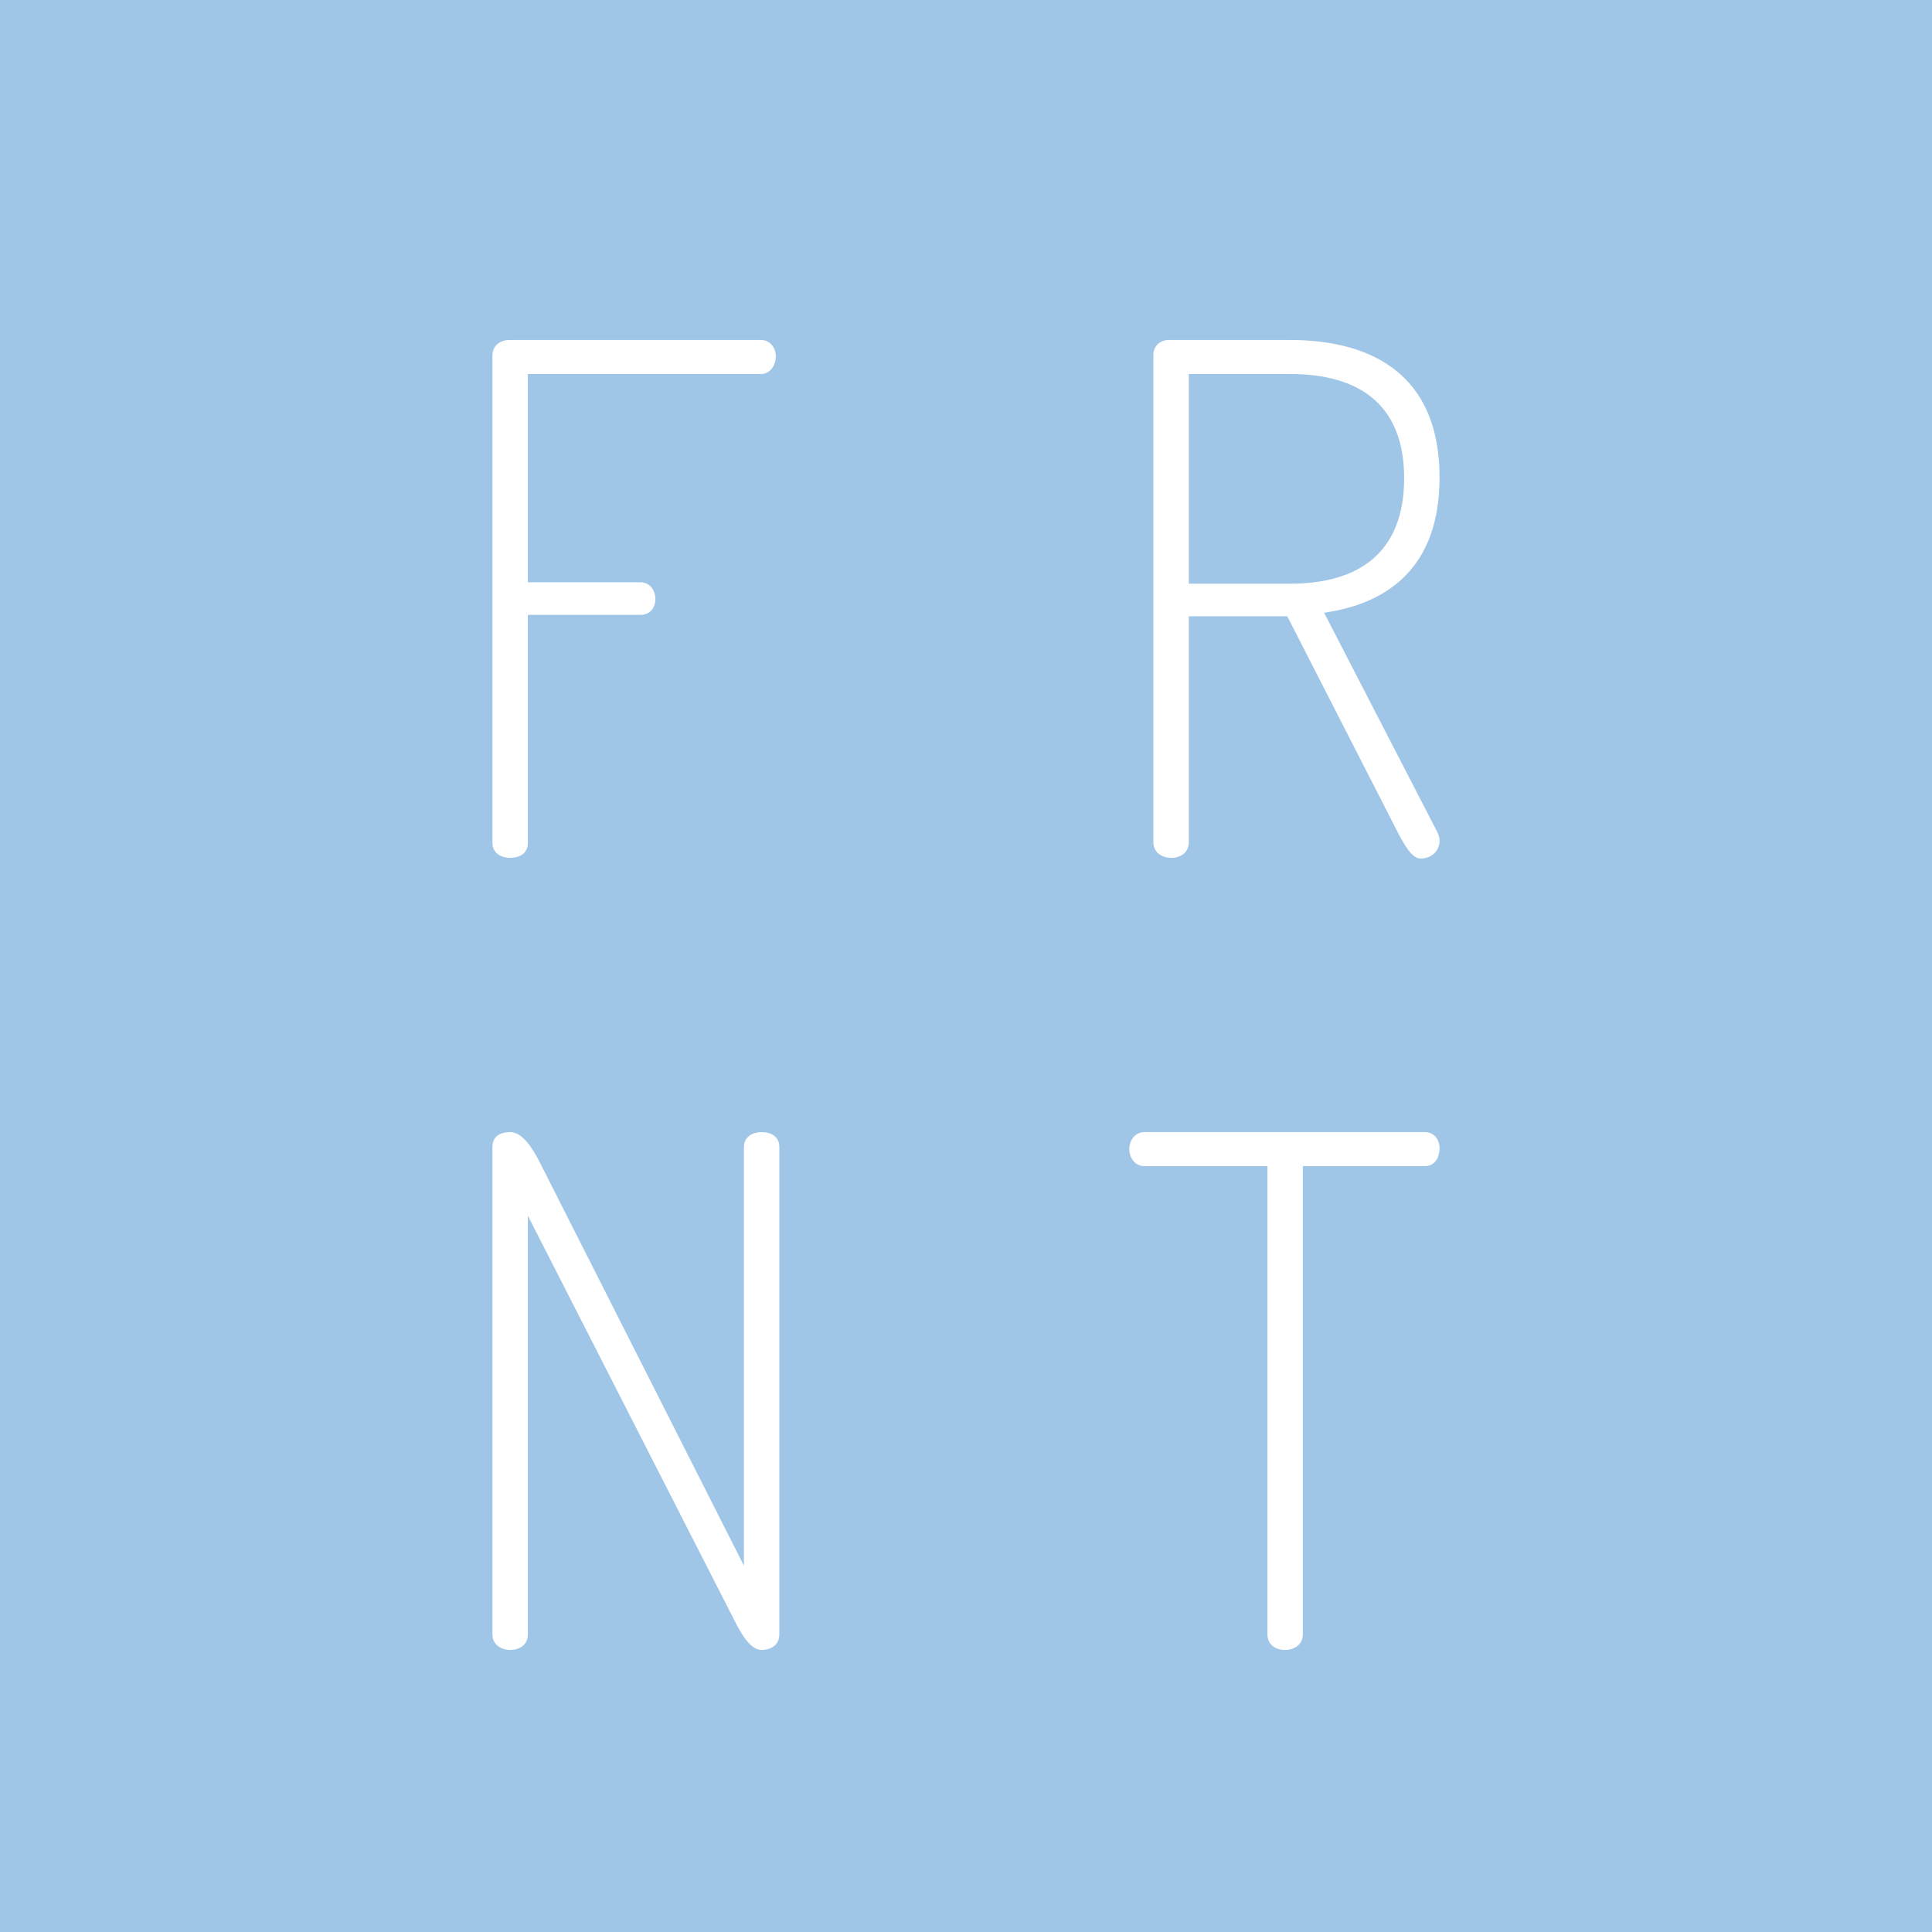
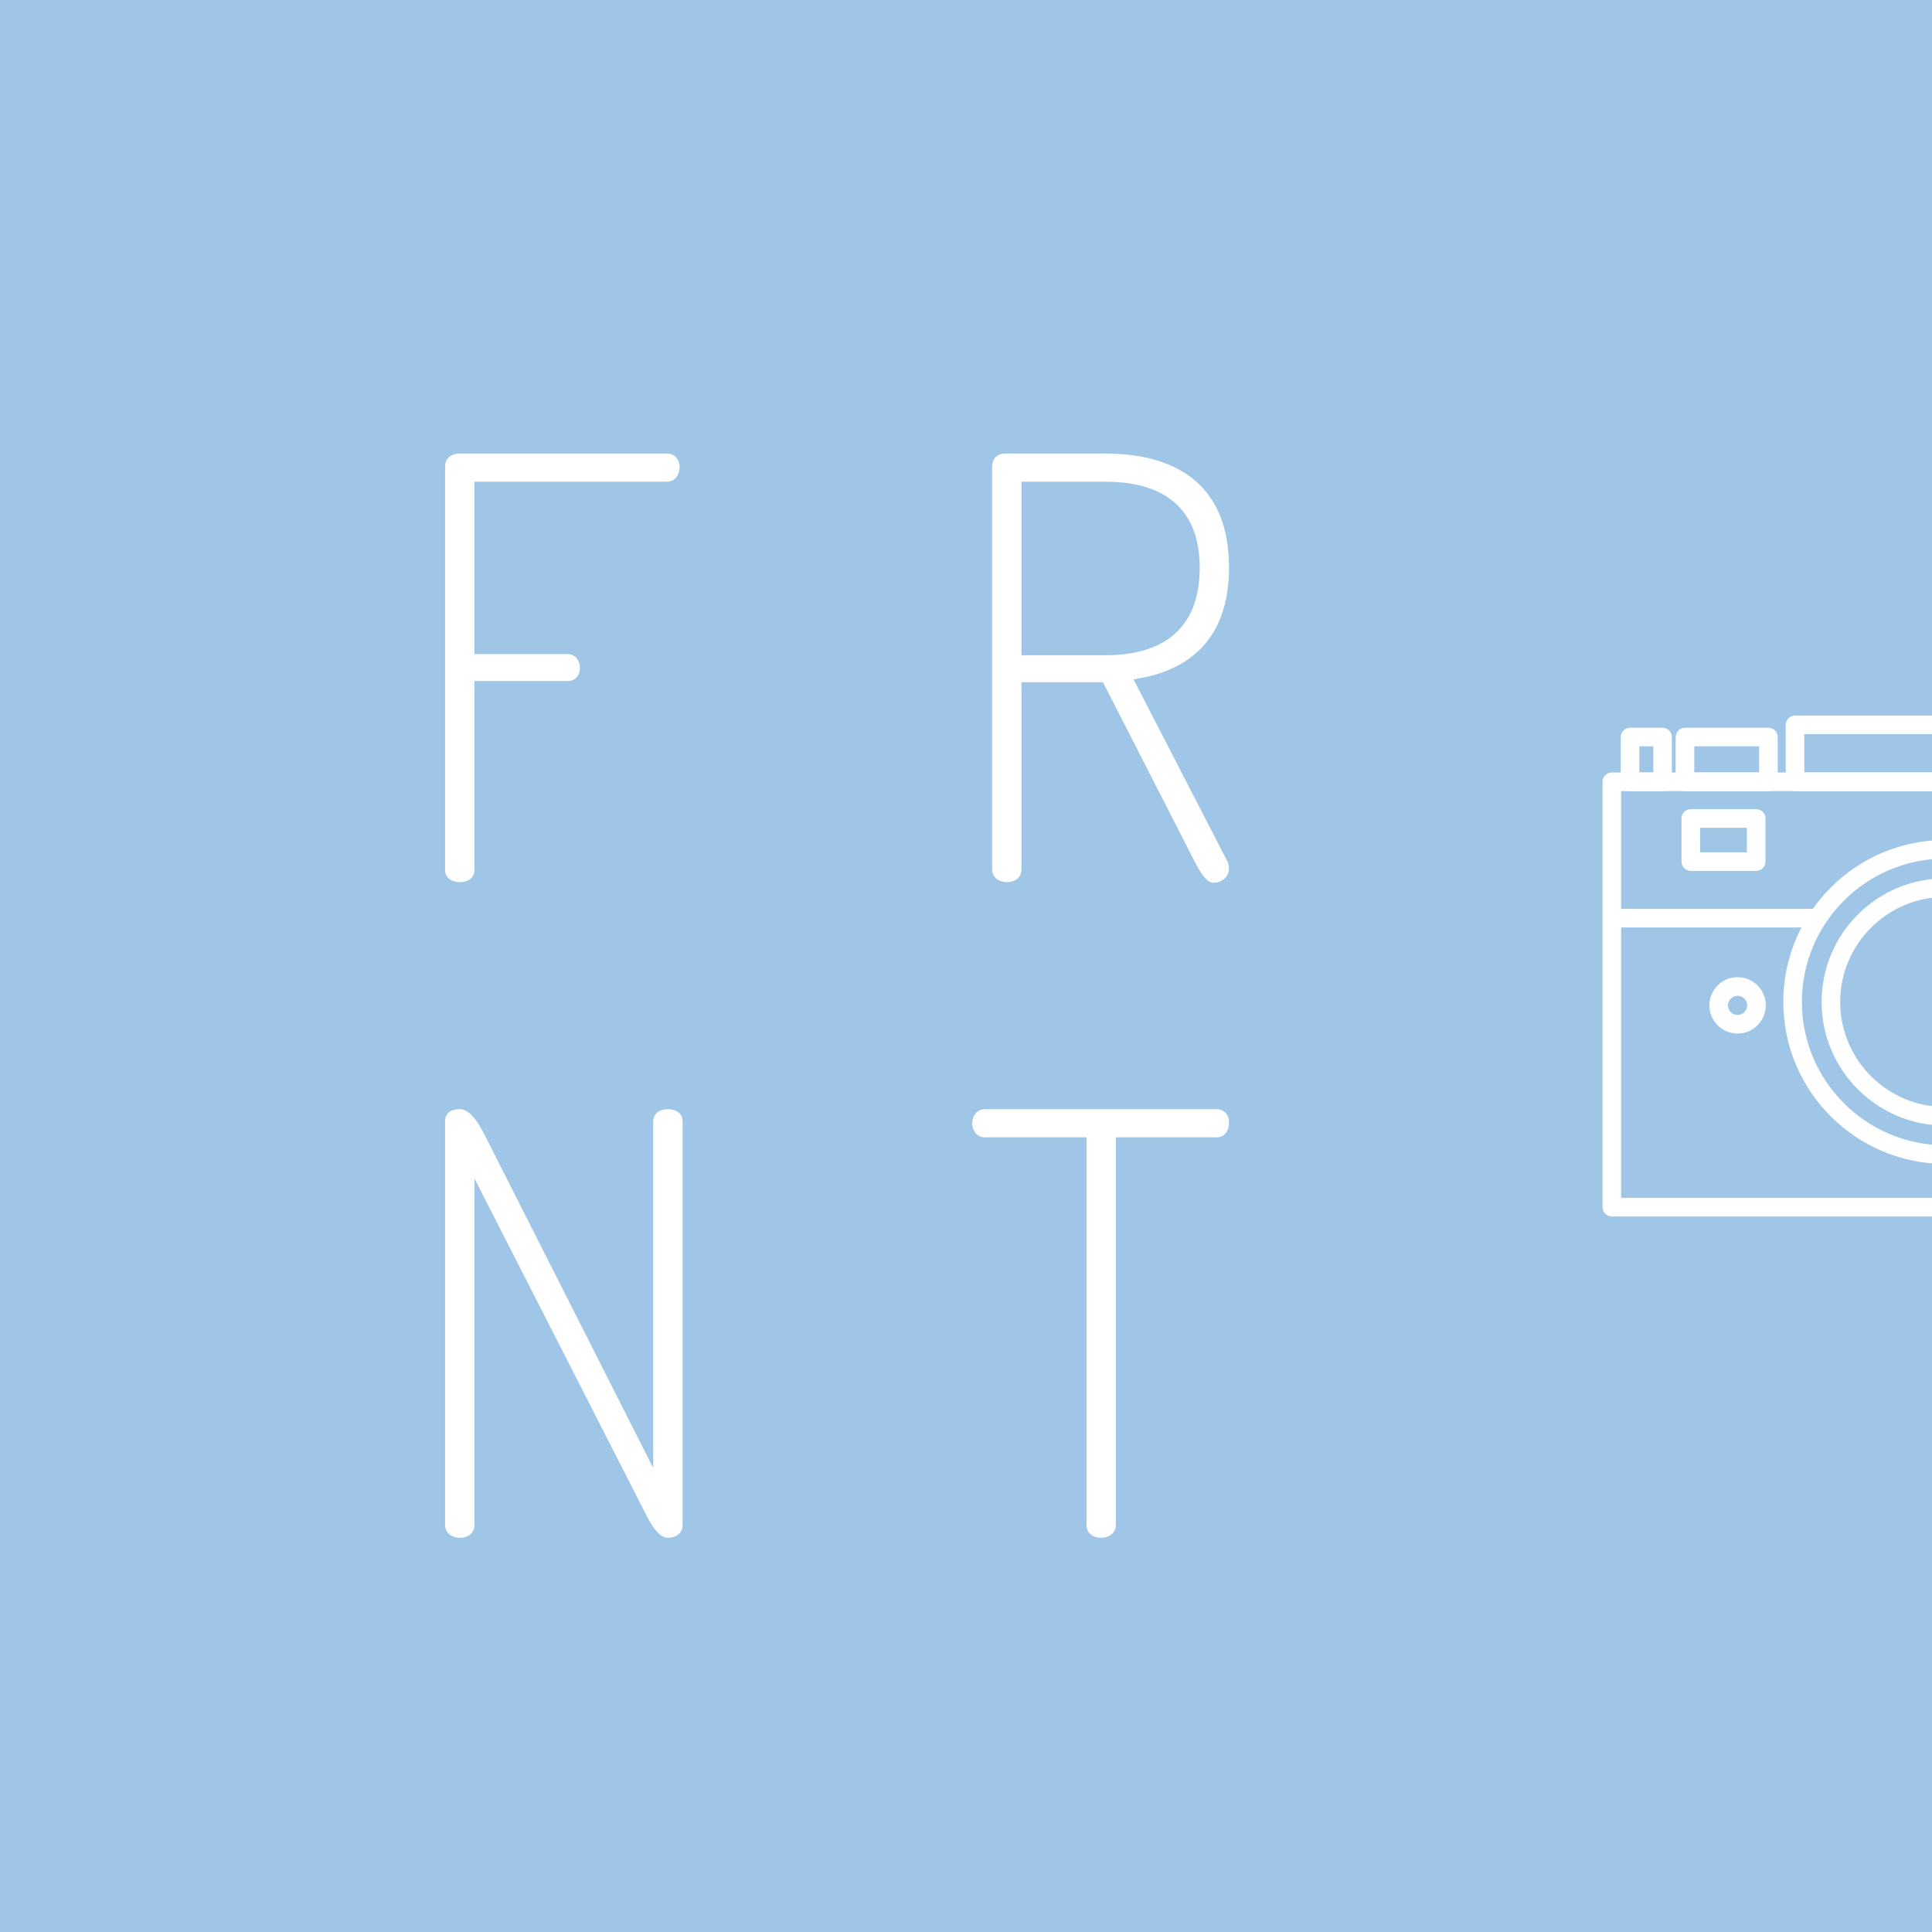
<svg xmlns="http://www.w3.org/2000/svg" version="1.1" id="Layer_1" x="0px" y="0px" width="300px" height="300px" viewBox="0 0 300 300" enable-background="new 0 0 300 300" xml:space="preserve">
+   <rect x="300" fill="#838384" width="300" height="300" />
  <rect fill="#9FC5E7" width="300" height="300" />
  <g>
-     <path fill="#FFFFFF" d="M76.466,55.215c0-1.65,1.32-2.42,2.64-2.42h39.05c1.54,0,2.31,1.32,2.31,2.53c0,1.43-0.88,2.75-2.31,2.75   h-36.19v32.34h17.49c1.43,0,2.31,1.21,2.31,2.64c0,1.1-0.66,2.42-2.31,2.42h-17.49v35.42c0,1.65-1.32,2.31-2.75,2.31   c-1.32,0-2.75-0.66-2.75-2.31V55.215z" />
-     <path fill="#FFFFFF" d="M179.095,55.104c0-1.21,0.88-2.31,2.42-2.31h18.81c12.431,0,23.21,5.17,23.21,21.34   c0,13.86-7.92,19.58-17.93,21.01l17.601,34.1c0.22,0.44,0.329,0.88,0.329,1.32c0,1.43-1.1,2.75-2.97,2.75   c-1.32,0-2.53-2.2-3.41-3.85l-17.27-33.77h-15.29v35.09c0,1.65-1.32,2.42-2.75,2.42c-1.32,0-2.75-0.77-2.75-2.42V55.104z    M184.595,58.075v32.56h15.729c10.45,0,17.71-4.62,17.71-16.39c0-11.66-7.26-16.17-17.71-16.17H184.595z" />
-     <path fill="#FFFFFF" d="M114.306,252.135l-32.34-63.359v65.01c0,1.65-1.32,2.42-2.75,2.42c-1.32,0-2.75-0.77-2.75-2.42v-75.68   c0-1.76,1.32-2.311,2.75-2.311c1.98,0,3.52,2.641,4.51,4.51l31.79,62.811v-65.01c0-1.65,1.43-2.311,2.75-2.311   c1.43,0,2.75,0.66,2.75,2.311v75.68c0,1.65-1.32,2.42-2.75,2.42C116.616,256.205,115.296,254.006,114.306,252.135z" />
-     <path fill="#FFFFFF" d="M221.225,175.795c1.54,0,2.31,1.211,2.31,2.529c0,1.32-0.66,2.75-2.31,2.75h-18.92v72.711   c0,1.65-1.431,2.42-2.75,2.42c-1.431,0-2.75-0.77-2.75-2.42v-72.711h-19.141c-1.43,0-2.31-1.318-2.31-2.639s0.88-2.641,2.31-2.641   H221.225z" />
+     <path fill="#FFFFFF" d="M409.791,73.203c0-1.354,1.082-1.986,2.166-1.986h14.079c10.378,0,18.501,2.527,18.501,15.162   c0,7.761-3.068,13.085-7.672,15.071c5.596,2.347,9.297,6.408,9.297,15.704v1.625c0,13.627-7.763,18.41-17.78,18.41h-16.425   c-1.354,0-2.166-0.902-2.166-1.896V73.203z M414.303,99.375h12.184c9.206,0,13.538-3.068,13.538-12.635   c0-9.296-5.776-11.191-13.899-11.191h-11.822V99.375z M428.021,132.857c8.482,0,13.628-4.333,13.628-14.259v-1.535   c0-9.927-5.146-13.537-13.628-13.537h-13.719v29.331H428.021z" />
+     <path fill="#FFFFFF" d="M488.848,135.204c0-0.181,0-0.361,0.09-0.542L508.252,72.3c0.361-1.083,1.354-1.625,2.527-1.625   c1.082,0,2.164,0.542,2.527,1.625l19.131,62.362c0,0.181,0.092,0.271,0.092,0.542c0,1.083-1.355,1.985-2.619,1.985   c-0.811,0-1.533-0.361-1.805-1.354l-4.422-14.35h-25.992l-4.33,14.35c-0.363,0.993-1.084,1.354-1.986,1.354   C490.203,137.189,488.848,136.467,488.848,135.204z M522.42,117.334l-11.641-38.536l-11.914,38.536H522.42z" />
+     <path fill="#FFFFFF" d="M427.57,176.463c-9.025,0-13.898,4.603-13.898,14.62v28.61c0,10.107,4.873,14.619,14.168,14.619   c11.372,0,12.455-6.948,13.178-11.461c0.09-1.083,0.632-1.896,2.165-1.896c1.534,0,2.347,0.541,2.347,3.068   c0,7.49-6.498,14.62-18.23,14.62c-9.928,0-18.14-5.144-18.14-18.951v-28.61c0-13.808,8.393-18.951,18.411-18.951   c11.642,0,17.959,7.039,17.959,14.62c0,2.437-0.812,2.978-2.256,2.978c-1.805,0-2.256-0.992-2.256-1.896   C440.746,183.684,438.761,176.463,427.57,176.463z" />
+     <path fill="#FFFFFF" d="M493.811,174.026c0-1.354,1.176-1.895,2.256-1.895c1.176,0,2.258,0.541,2.258,1.895v33.754l27.707-34.927   c0.359-0.542,0.992-0.722,1.533-0.722c1.174,0,2.438,1.173,2.438,2.346c0,0.361-0.09,0.812-0.451,1.083l-20.125,25.089   l22.742,34.296c0.271,0.271,0.361,0.631,0.361,0.991c0,1.174-1.266,2.257-2.527,2.257c-0.631,0-1.264-0.361-1.715-1.083   l-21.842-32.67l-8.121,10.108v21.569c0,1.354-1.082,1.985-2.258,1.985c-1.08,0-2.256-0.632-2.256-1.985V174.026z" />
+   </g>
+   <g>
+     <path fill="#FFFFFF" d="M69.114,72.43c0-1.366,1.093-2.003,2.185-2.003h32.322c1.274,0,1.912,1.093,1.912,2.094   c0,1.183-0.729,2.276-1.912,2.276H73.666v26.768h14.477c1.184,0,1.912,1.001,1.912,2.185c0,0.91-0.546,2.003-1.912,2.003H73.666   v29.316c0,1.366-1.092,1.912-2.276,1.912c-1.093,0-2.276-0.546-2.276-1.912V72.43z" />
+     <path fill="#FFFFFF" d="M154.059,72.338c0-1.001,0.729-1.912,2.004-1.912h15.568c10.289,0,19.211,4.279,19.211,17.663   c0,11.472-6.557,16.207-14.84,17.39l14.566,28.224c0.182,0.364,0.273,0.729,0.273,1.093c0,1.184-0.91,2.276-2.459,2.276   c-1.092,0-2.094-1.821-2.822-3.187l-14.295-27.951h-12.654v29.044c0,1.365-1.092,2.003-2.275,2.003   c-1.094,0-2.277-0.638-2.277-2.003V72.338z M158.611,74.797v26.949h13.02c8.648,0,14.658-3.824,14.658-13.565   c0-9.651-6.01-13.384-14.658-13.384H158.611z" />
+     <path fill="#FFFFFF" d="M100.434,235.418l-26.768-52.442v53.809c0,1.365-1.092,2.003-2.276,2.003c-1.093,0-2.276-0.638-2.276-2.003   v-62.64c0-1.456,1.093-1.912,2.276-1.912c1.639,0,2.913,2.186,3.733,3.732l26.312,51.988v-53.809c0-1.365,1.184-1.912,2.276-1.912   c1.183,0,2.276,0.546,2.276,1.912v62.64c0,1.365-1.093,2.003-2.276,2.003C102.346,238.787,101.253,236.967,100.434,235.418z" />
+     <path fill="#FFFFFF" d="M188.93,172.232c1.275,0,1.912,1.002,1.912,2.094c0,1.093-0.547,2.275-1.912,2.275h-15.66v60.183   c0,1.365-1.184,2.003-2.277,2.003c-1.184,0-2.275-0.638-2.275-2.003v-60.183h-15.842c-1.184,0-1.913-1.091-1.913-2.184   c0-1.094,0.729-2.187,1.913-2.187L188.93,172.232L188.93,172.232z" />
+   </g>
+   <g>
+     <path fill="#FFFFFF" d="M302.055,180.726c-13.866,0-25.146-11.28-25.146-25.144c0-13.865,11.28-25.146,25.146-25.146   c13.865,0,25.146,11.28,25.146,25.146S315.92,180.726,302.055,180.726z M302.055,133.326c-12.272,0-22.258,9.984-22.258,22.257   c0,12.271,9.985,22.255,22.258,22.255s22.257-9.984,22.257-22.255C324.312,143.311,314.327,133.326,302.055,133.326z" />
+     <path fill="#FFFFFF" d="M302.055,174.781c-10.586,0-19.197-8.612-19.197-19.198c0-10.587,8.611-19.199,19.197-19.199   s19.196,8.612,19.196,19.199C321.251,166.169,312.641,174.781,302.055,174.781z M302.055,139.271   c-8.992,0-16.31,7.316-16.31,16.312c0,8.993,7.317,16.31,16.31,16.31s16.309-7.316,16.309-16.31   C318.363,146.588,311.047,139.271,302.055,139.271z" />
+     <path fill="#FFFFFF" d="M349.715,188.893h-99.43c-0.797,0-1.443-0.647-1.443-1.444v-66.05c0-0.797,0.646-1.444,1.443-1.444h99.43   c0.797,0,1.444,0.647,1.444,1.444v66.049C351.159,188.245,350.512,188.893,349.715,188.893z M251.729,186.004h96.542v-63.161   h-96.542V186.004z" />
+     <path fill="#FFFFFF" d="M344.34,139.591h-16.747c-0.798,0-1.444-0.647-1.444-1.444v-11.058c0-0.797,0.646-1.444,1.444-1.444h16.747   c0.798,0,1.445,0.647,1.445,1.444v11.058C345.785,138.944,345.138,139.591,344.34,139.591z M329.037,136.702h13.859v-8.169h-13.859   V136.702z" />
+     <path fill="#FFFFFF" d="M272.697,135.232h-10.148c-0.798,0-1.445-0.646-1.445-1.444v-6.699c0-0.797,0.647-1.444,1.445-1.444h10.148   c0.798,0,1.445,0.647,1.445,1.444v6.699C274.143,134.586,273.495,135.232,272.697,135.232z M263.992,132.344h7.262v-3.811h-7.262   V132.344z" />
+     <path fill="#FFFFFF" d="M349.715,122.843h-70.987c-0.798,0-1.444-0.646-1.444-1.444v-8.847c0-0.797,0.646-1.444,1.444-1.444h70.987   c0.797,0,1.444,0.647,1.444,1.444v8.847C351.159,122.197,350.512,122.843,349.715,122.843z M280.172,119.954h68.1v-5.959h-68.1   V119.954z" />
+     <path fill="#FFFFFF" d="M258.164,122.843h-5.055c-0.797,0-1.444-0.646-1.444-1.444v-6.951c0-0.797,0.647-1.444,1.444-1.444h5.055   c0.797,0,1.443,0.647,1.443,1.444v6.951C259.607,122.197,258.961,122.843,258.164,122.843z M254.553,119.954h2.167v-4.062h-2.167   V119.954z" />
+     <path fill="#FFFFFF" d="M274.6,122.843h-12.959c-0.797,0-1.443-0.646-1.443-1.444v-6.951c0-0.797,0.646-1.444,1.443-1.444h12.96   c0.798,0,1.444,0.647,1.444,1.444v6.951C276.044,122.197,275.398,122.843,274.6,122.843z M263.086,119.954h10.07v-4.062h-10.07   V119.954z" />
+     <path fill="#FFFFFF" d="M269.812,160.488c-2.418,0-4.383-1.962-4.383-4.374c0-2.415,1.965-4.379,4.383-4.379   c2.413,0,4.377,1.964,4.377,4.379C274.189,158.526,272.226,160.488,269.812,160.488z M269.812,154.624   c-0.824,0-1.494,0.669-1.494,1.49c0,0.819,0.67,1.485,1.494,1.485c0.82,0,1.488-0.666,1.488-1.485   C271.301,155.293,270.633,154.624,269.812,154.624z" />
+     <path fill="#FFFFFF" d="M349.715,144.018h-27.656c-0.797,0-1.444-0.646-1.444-1.444c0-0.797,0.647-1.443,1.444-1.443h27.656   c0.797,0,1.444,0.646,1.444,1.443C351.159,143.371,350.512,144.018,349.715,144.018z" />
+     <path fill="#FFFFFF" d="M281.277,144.018h-30.344c-0.797,0-1.443-0.646-1.443-1.444c0-0.797,0.646-1.443,1.443-1.443h30.344   c0.797,0,1.444,0.646,1.444,1.443C282.722,143.371,282.074,144.018,281.277,144.018z" />
  </g>
</svg>
